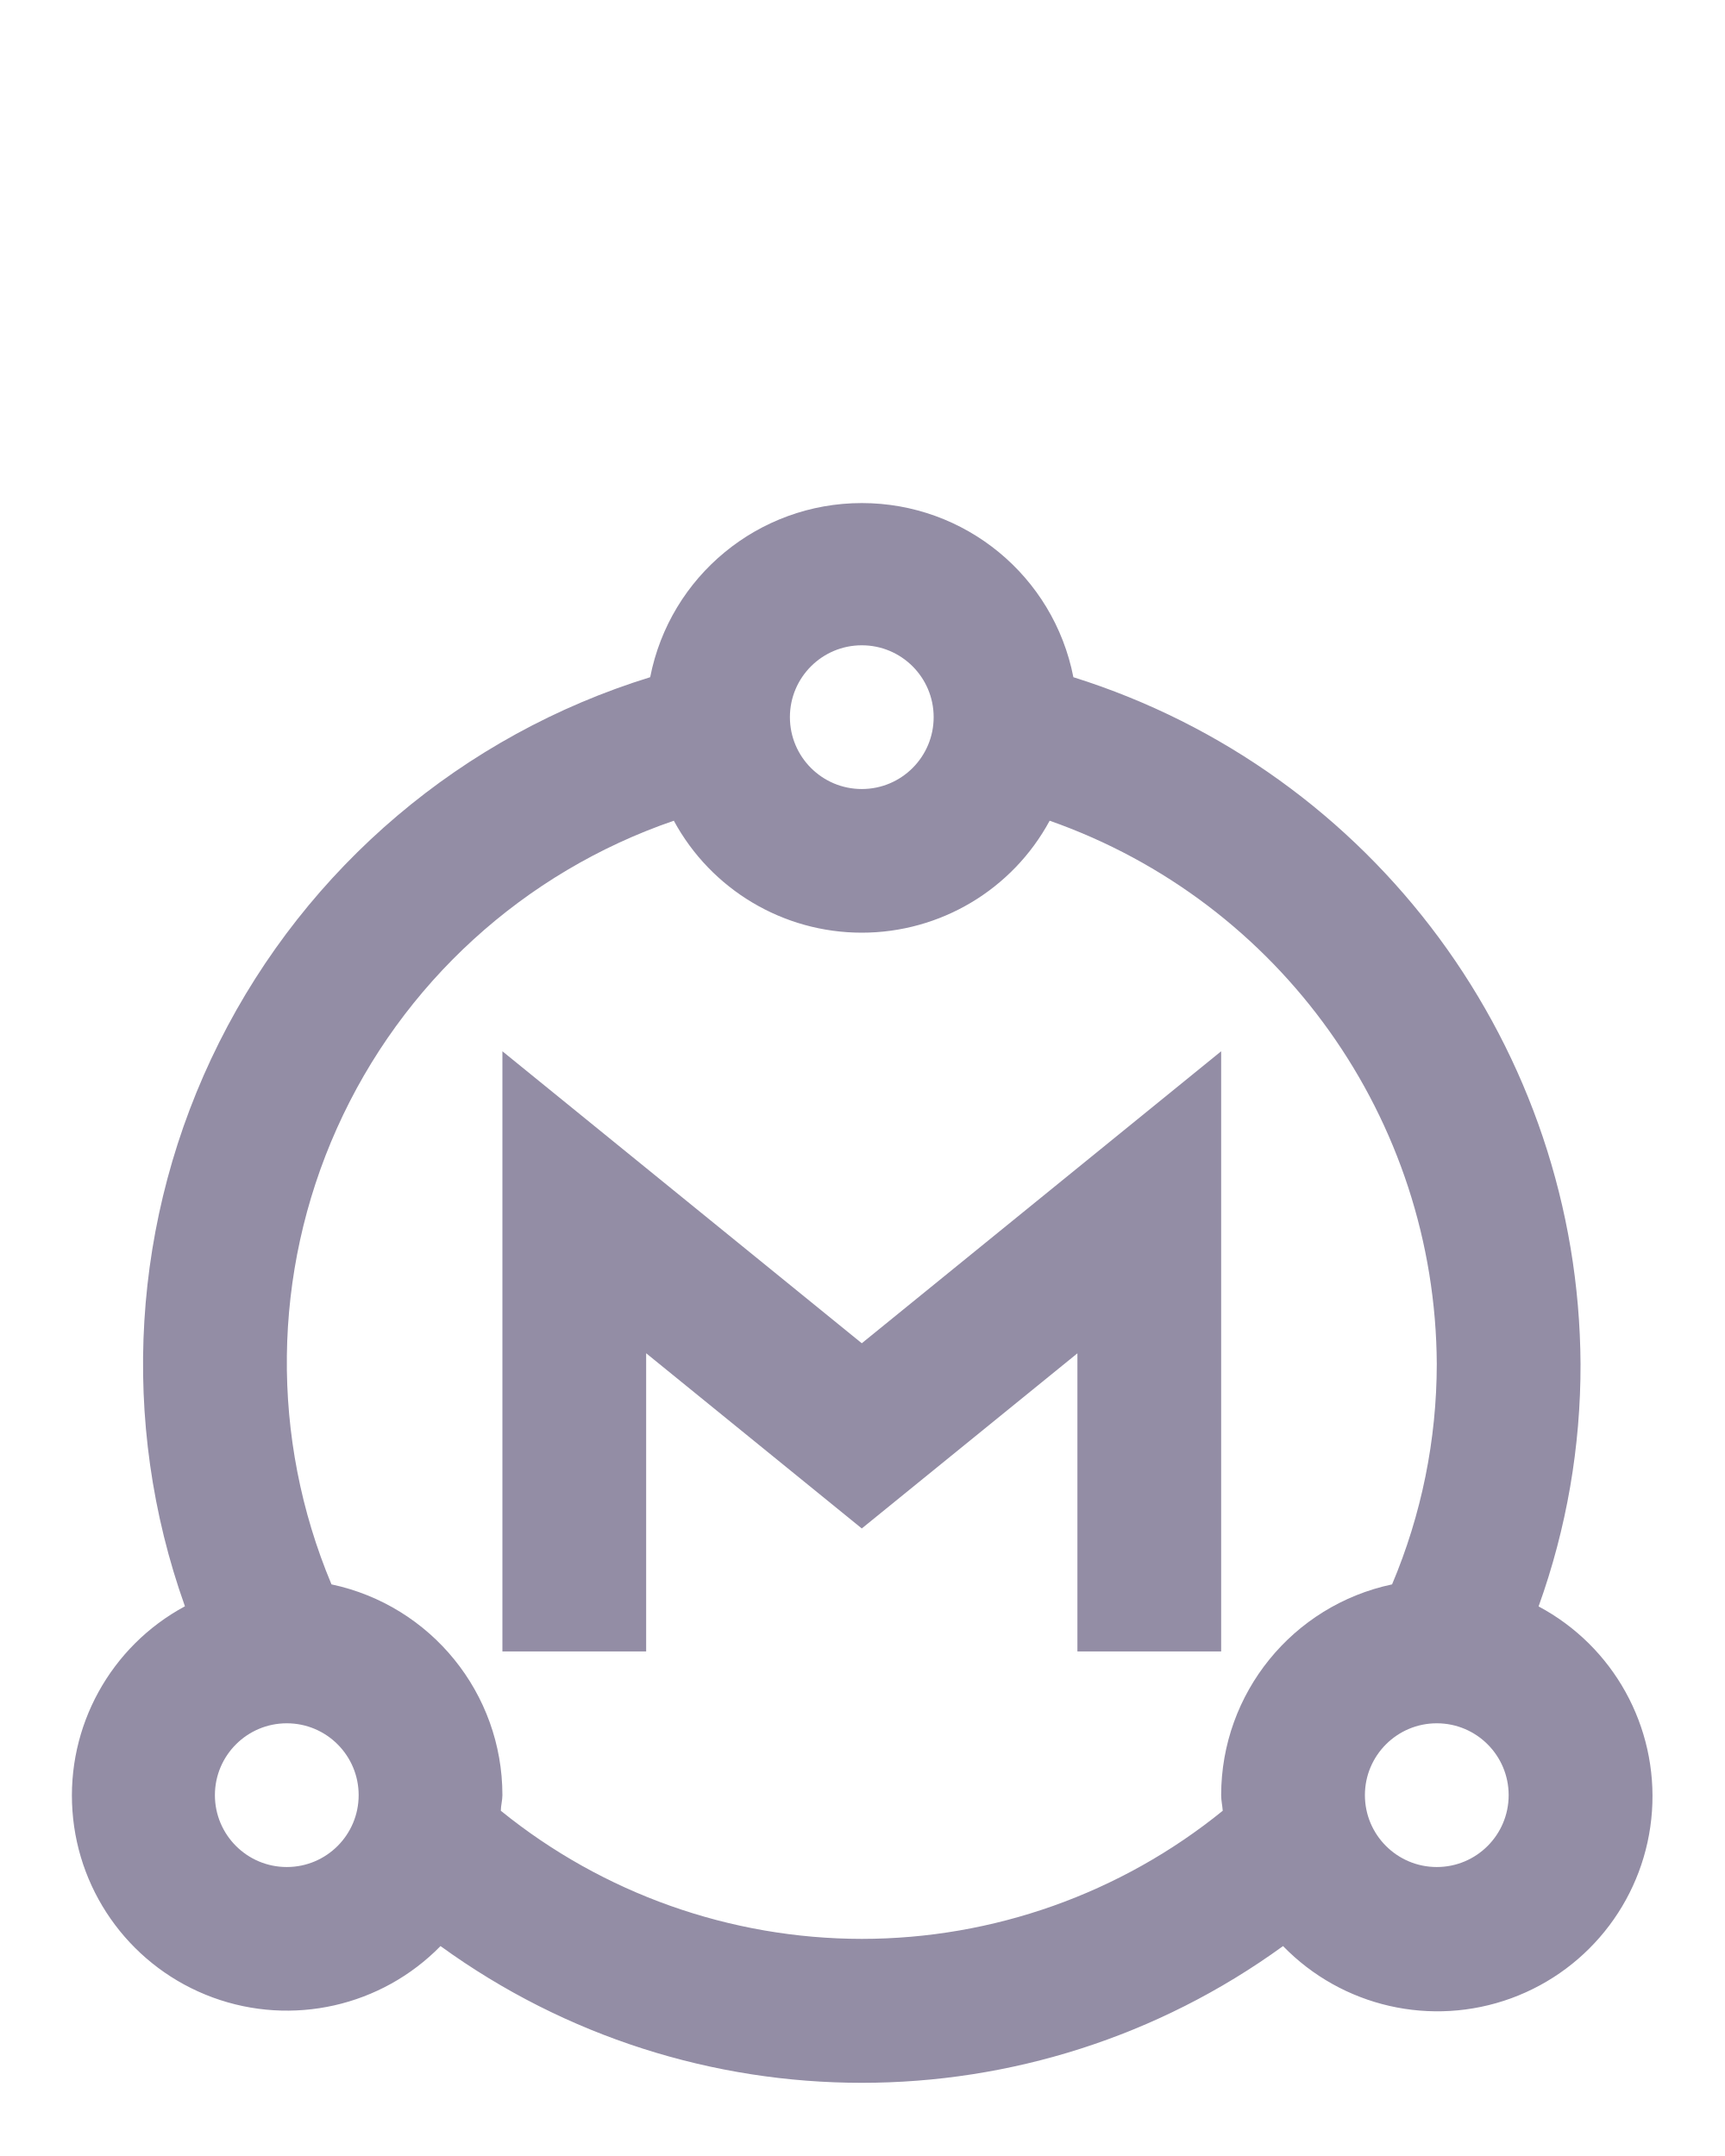
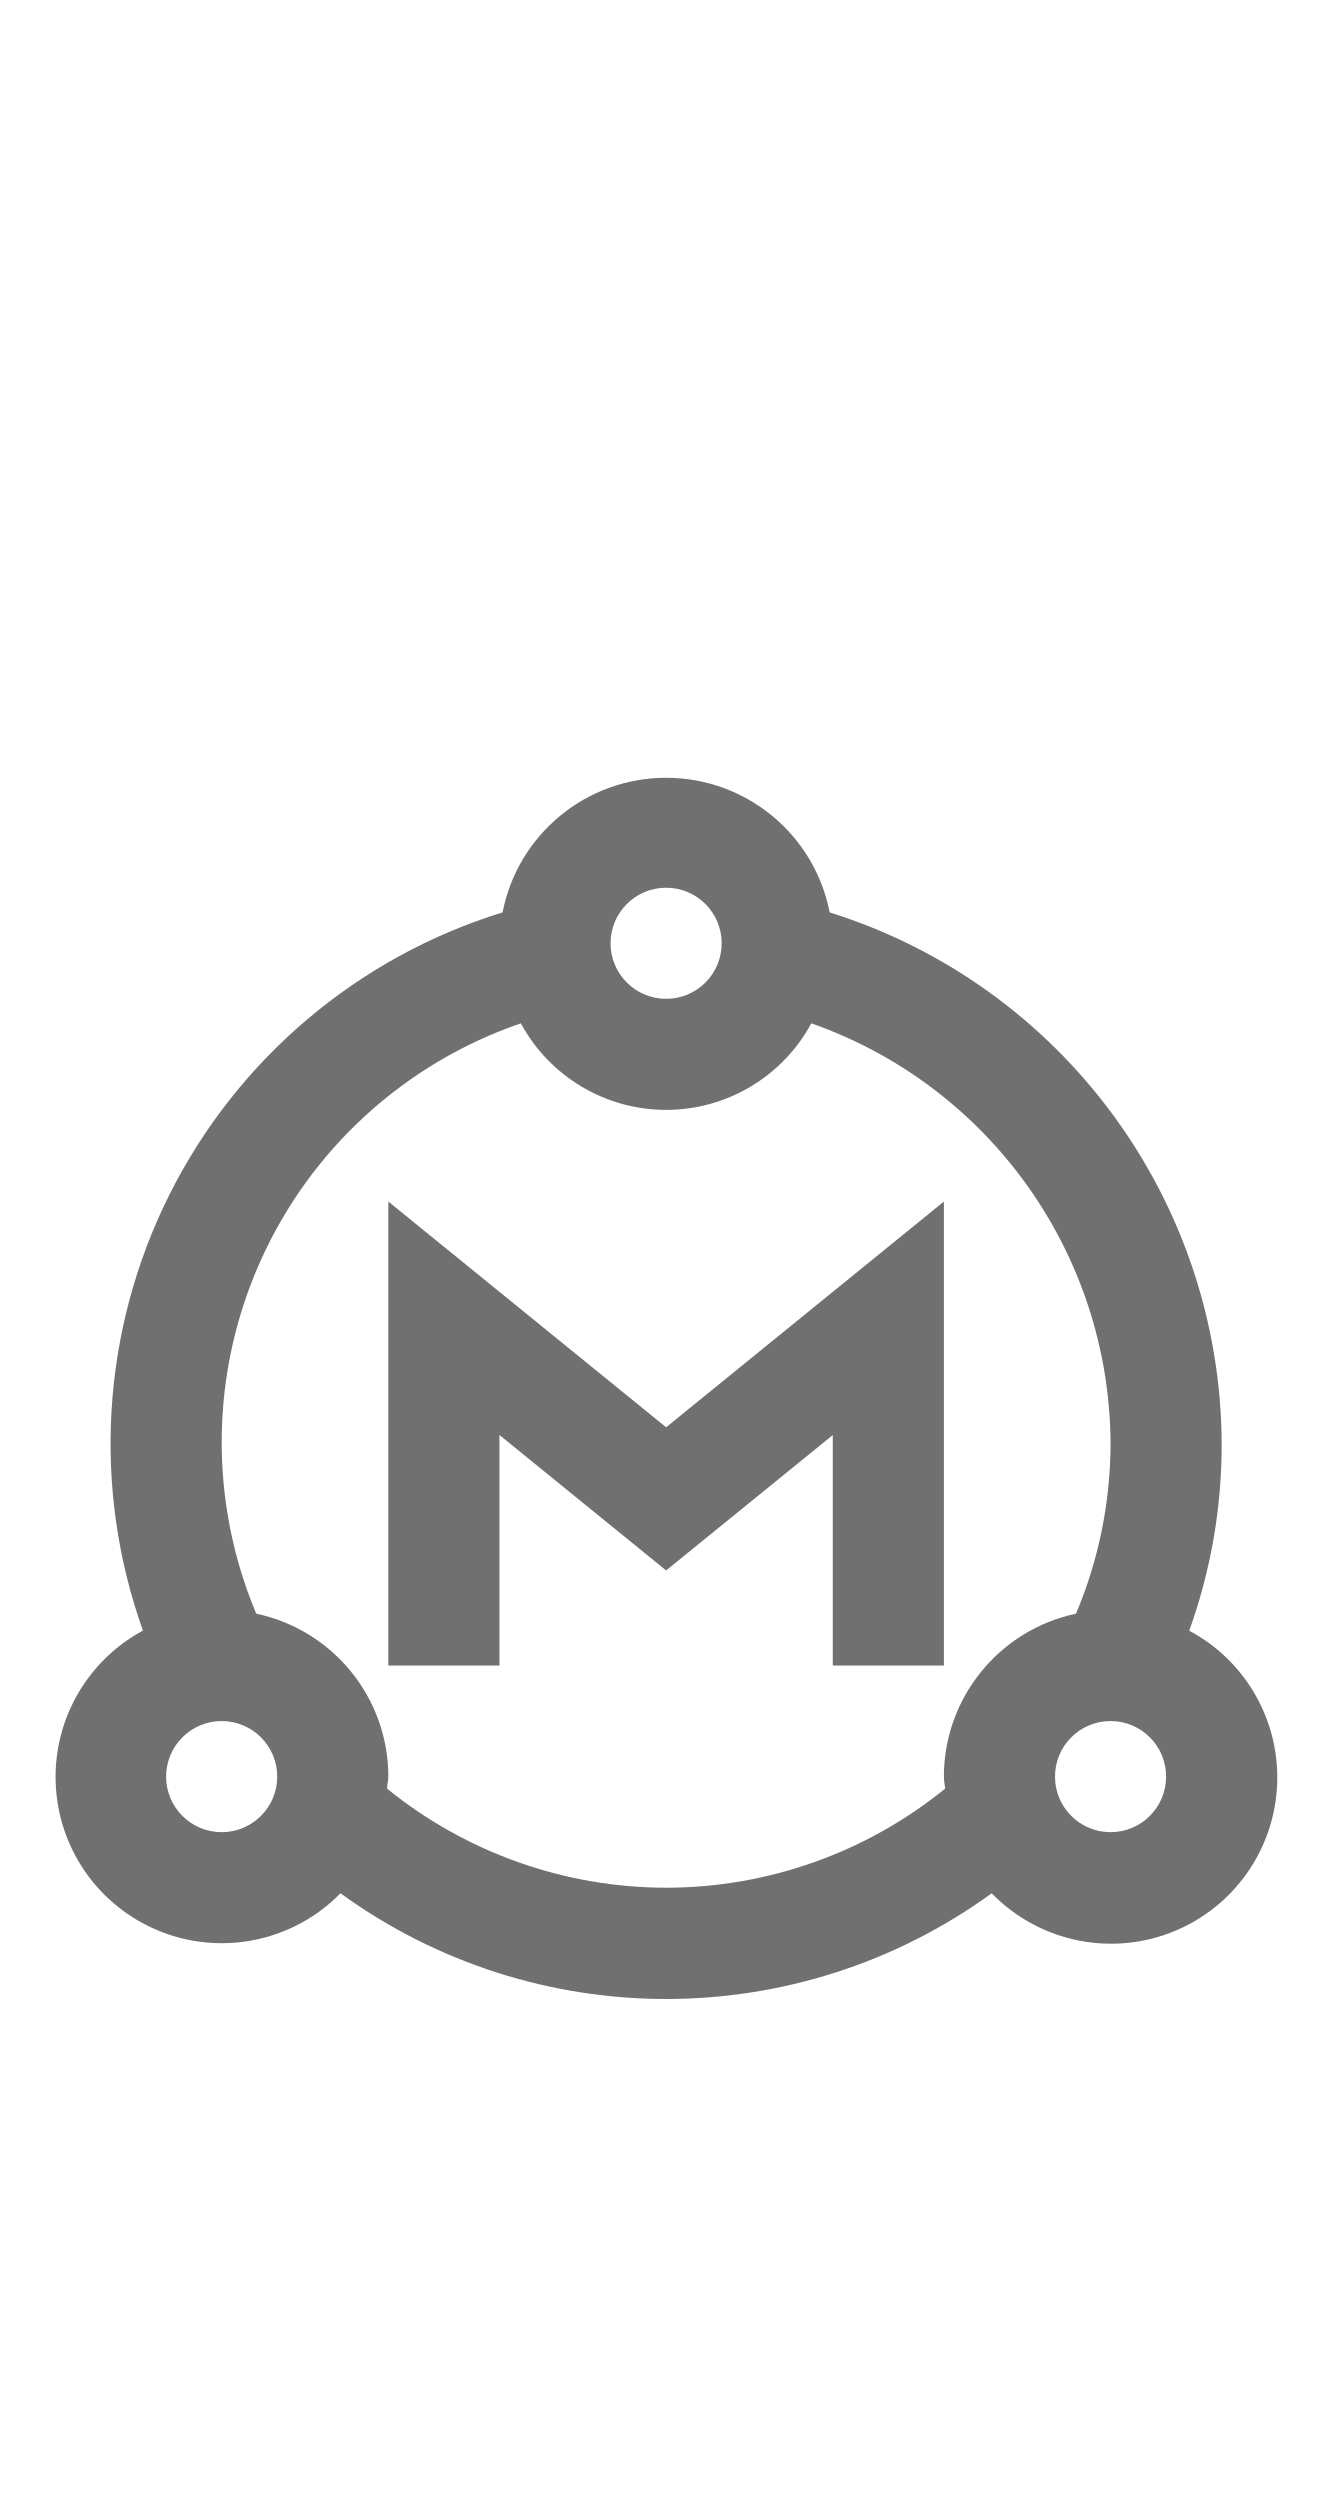
- <svg xmlns="http://www.w3.org/2000/svg" width="24px" height="30px" viewBox="0 0 24 30" version="1.1">
-   <g id="Master-Active" stroke="none" stroke-width="1" fill="none" fill-rule="evenodd">
-     <g id="Group-2" transform="translate(1, 7)" fill="#938DA5">
-       <path d="M20.407,15.351 C20.796,14.269 20.993,13.128 20.99,11.979 C20.967,7.598 18.114,3.735 13.934,2.423 C13.659,1.015 12.425,-1.77635684e-15 10.99,-1.77635684e-15 C9.556,-1.77635684e-15 8.322,1.015 8.046,2.423 C5.438,3.228 3.271,5.064 2.049,7.505 C0.827,9.946 0.655,12.78 1.573,15.351 C0.537,15.909 -0.076,17.023 0.008,18.198 C0.091,19.372 0.855,20.388 1.96,20.794 C3.065,21.2 4.306,20.92 5.129,20.079 C8.625,22.616 13.356,22.616 16.851,20.079 C17.674,20.926 18.917,21.21 20.026,20.805 C21.135,20.399 21.902,19.38 21.984,18.202 C22.066,17.025 21.449,15.909 20.407,15.353 L20.407,15.351 Z M10.99,1.979 C11.543,1.979 11.99,2.427 11.99,2.979 C11.99,3.531 11.543,3.979 10.99,3.979 C10.438,3.979 9.99,3.531 9.99,2.979 C9.99,2.427 10.438,1.979 10.99,1.979 Z M2.99,18.979 C2.438,18.979 1.99,18.531 1.99,17.979 C1.99,17.427 2.438,16.979 2.99,16.979 C3.543,16.979 3.99,17.427 3.99,17.979 C3.99,18.531 3.543,18.979 2.99,18.979 Z M10.99,19.979 C9.162,19.977 7.389,19.348 5.968,18.196 C5.968,18.123 5.99,18.053 5.99,17.979 C5.99,16.563 4.998,15.34 3.612,15.046 C2.758,13.011 2.785,10.713 3.688,8.699 C4.59,6.685 6.288,5.136 8.375,4.42 C8.895,5.38 9.899,5.978 10.99,5.978 C12.081,5.978 13.085,5.38 13.604,4.42 C16.816,5.549 18.972,8.575 18.99,11.979 C18.989,13.033 18.778,14.075 18.368,15.046 C16.983,15.34 15.991,16.563 15.99,17.979 C15.99,18.053 16.007,18.123 16.012,18.196 C14.592,19.348 12.819,19.978 10.99,19.979 Z M18.99,18.979 C18.438,18.979 17.99,18.531 17.99,17.979 C17.99,17.427 18.438,16.979 18.99,16.979 C19.543,16.979 19.99,17.427 19.99,17.979 C19.99,18.531 19.543,18.979 18.99,18.979 Z" id="Path_18873" fill-rule="nonzero" />
-       <polygon id="Path_18874" points="15.99 15.979 15.99 7.628 10.99 11.691 5.99 7.628 5.99 15.979 7.99 15.979 7.99 11.83 10.99 14.268 13.99 11.831 13.99 15.979" />
+ <svg xmlns="http://www.w3.org/2000/svg" width="24px" height="45px" viewBox="0 0 24 45" version="1.1">
+   <g id="Page-1" stroke="none" stroke-width="1" fill="none" fill-rule="evenodd">
+     <g id="ic-nav-master">
+       <rect id="Rectangle-Copy-3" x="0" y="0" width="24" height="45" />
+       <g transform="translate(1, 14)" fill="#707070" fill-rule="nonzero">
+         <path d="M20.407,15.351 C20.796,14.269 20.993,13.128 20.99,11.979 C20.967,7.598 18.114,3.735 13.934,2.423 C13.659,1.015 12.425,-1.77635684e-15 10.99,-1.77635684e-15 C9.556,-1.77635684e-15 8.322,1.015 8.046,2.423 C5.438,3.228 3.271,5.064 2.049,7.505 C0.827,9.946 0.655,12.78 1.573,15.351 C0.537,15.909 -0.076,17.023 0.008,18.198 C0.091,19.372 0.855,20.388 1.96,20.794 C3.065,21.2 4.306,20.92 5.129,20.079 C8.625,22.616 13.356,22.616 16.851,20.079 C17.674,20.926 18.917,21.21 20.026,20.805 C21.135,20.399 21.902,19.38 21.984,18.202 C22.066,17.025 21.449,15.909 20.407,15.353 L20.407,15.351 Z M10.99,1.979 C11.543,1.979 11.99,2.427 11.99,2.979 C11.99,3.531 11.543,3.979 10.99,3.979 C10.438,3.979 9.99,3.531 9.99,2.979 C9.99,2.427 10.438,1.979 10.99,1.979 Z M2.99,18.979 C2.438,18.979 1.99,18.531 1.99,17.979 C1.99,17.427 2.438,16.979 2.99,16.979 C3.543,16.979 3.99,17.427 3.99,17.979 C3.99,18.531 3.543,18.979 2.99,18.979 Z M10.99,19.979 C9.162,19.977 7.389,19.348 5.968,18.196 C5.968,18.123 5.99,18.053 5.99,17.979 C5.99,16.563 4.998,15.34 3.612,15.046 C2.758,13.011 2.785,10.713 3.688,8.699 C4.59,6.685 6.288,5.136 8.375,4.42 C8.895,5.38 9.899,5.978 10.99,5.978 C12.081,5.978 13.085,5.38 13.604,4.42 C16.816,5.549 18.972,8.575 18.99,11.979 C18.989,13.033 18.778,14.075 18.368,15.046 C16.983,15.34 15.991,16.563 15.99,17.979 C15.99,18.053 16.007,18.123 16.012,18.196 C14.592,19.348 12.819,19.978 10.99,19.979 Z M18.99,18.979 C18.438,18.979 17.99,18.531 17.99,17.979 C17.99,17.427 18.438,16.979 18.99,16.979 C19.543,16.979 19.99,17.427 19.99,17.979 C19.99,18.531 19.543,18.979 18.99,18.979 Z" id="Path_18873" />
+         <polygon id="Path_18874" points="15.99 15.979 15.99 7.628 10.99 11.691 5.99 7.628 5.99 15.979 7.99 15.979 7.99 11.83 10.99 14.268 13.99 11.831 13.99 15.979" />
+       </g>
    </g>
  </g>
</svg>
